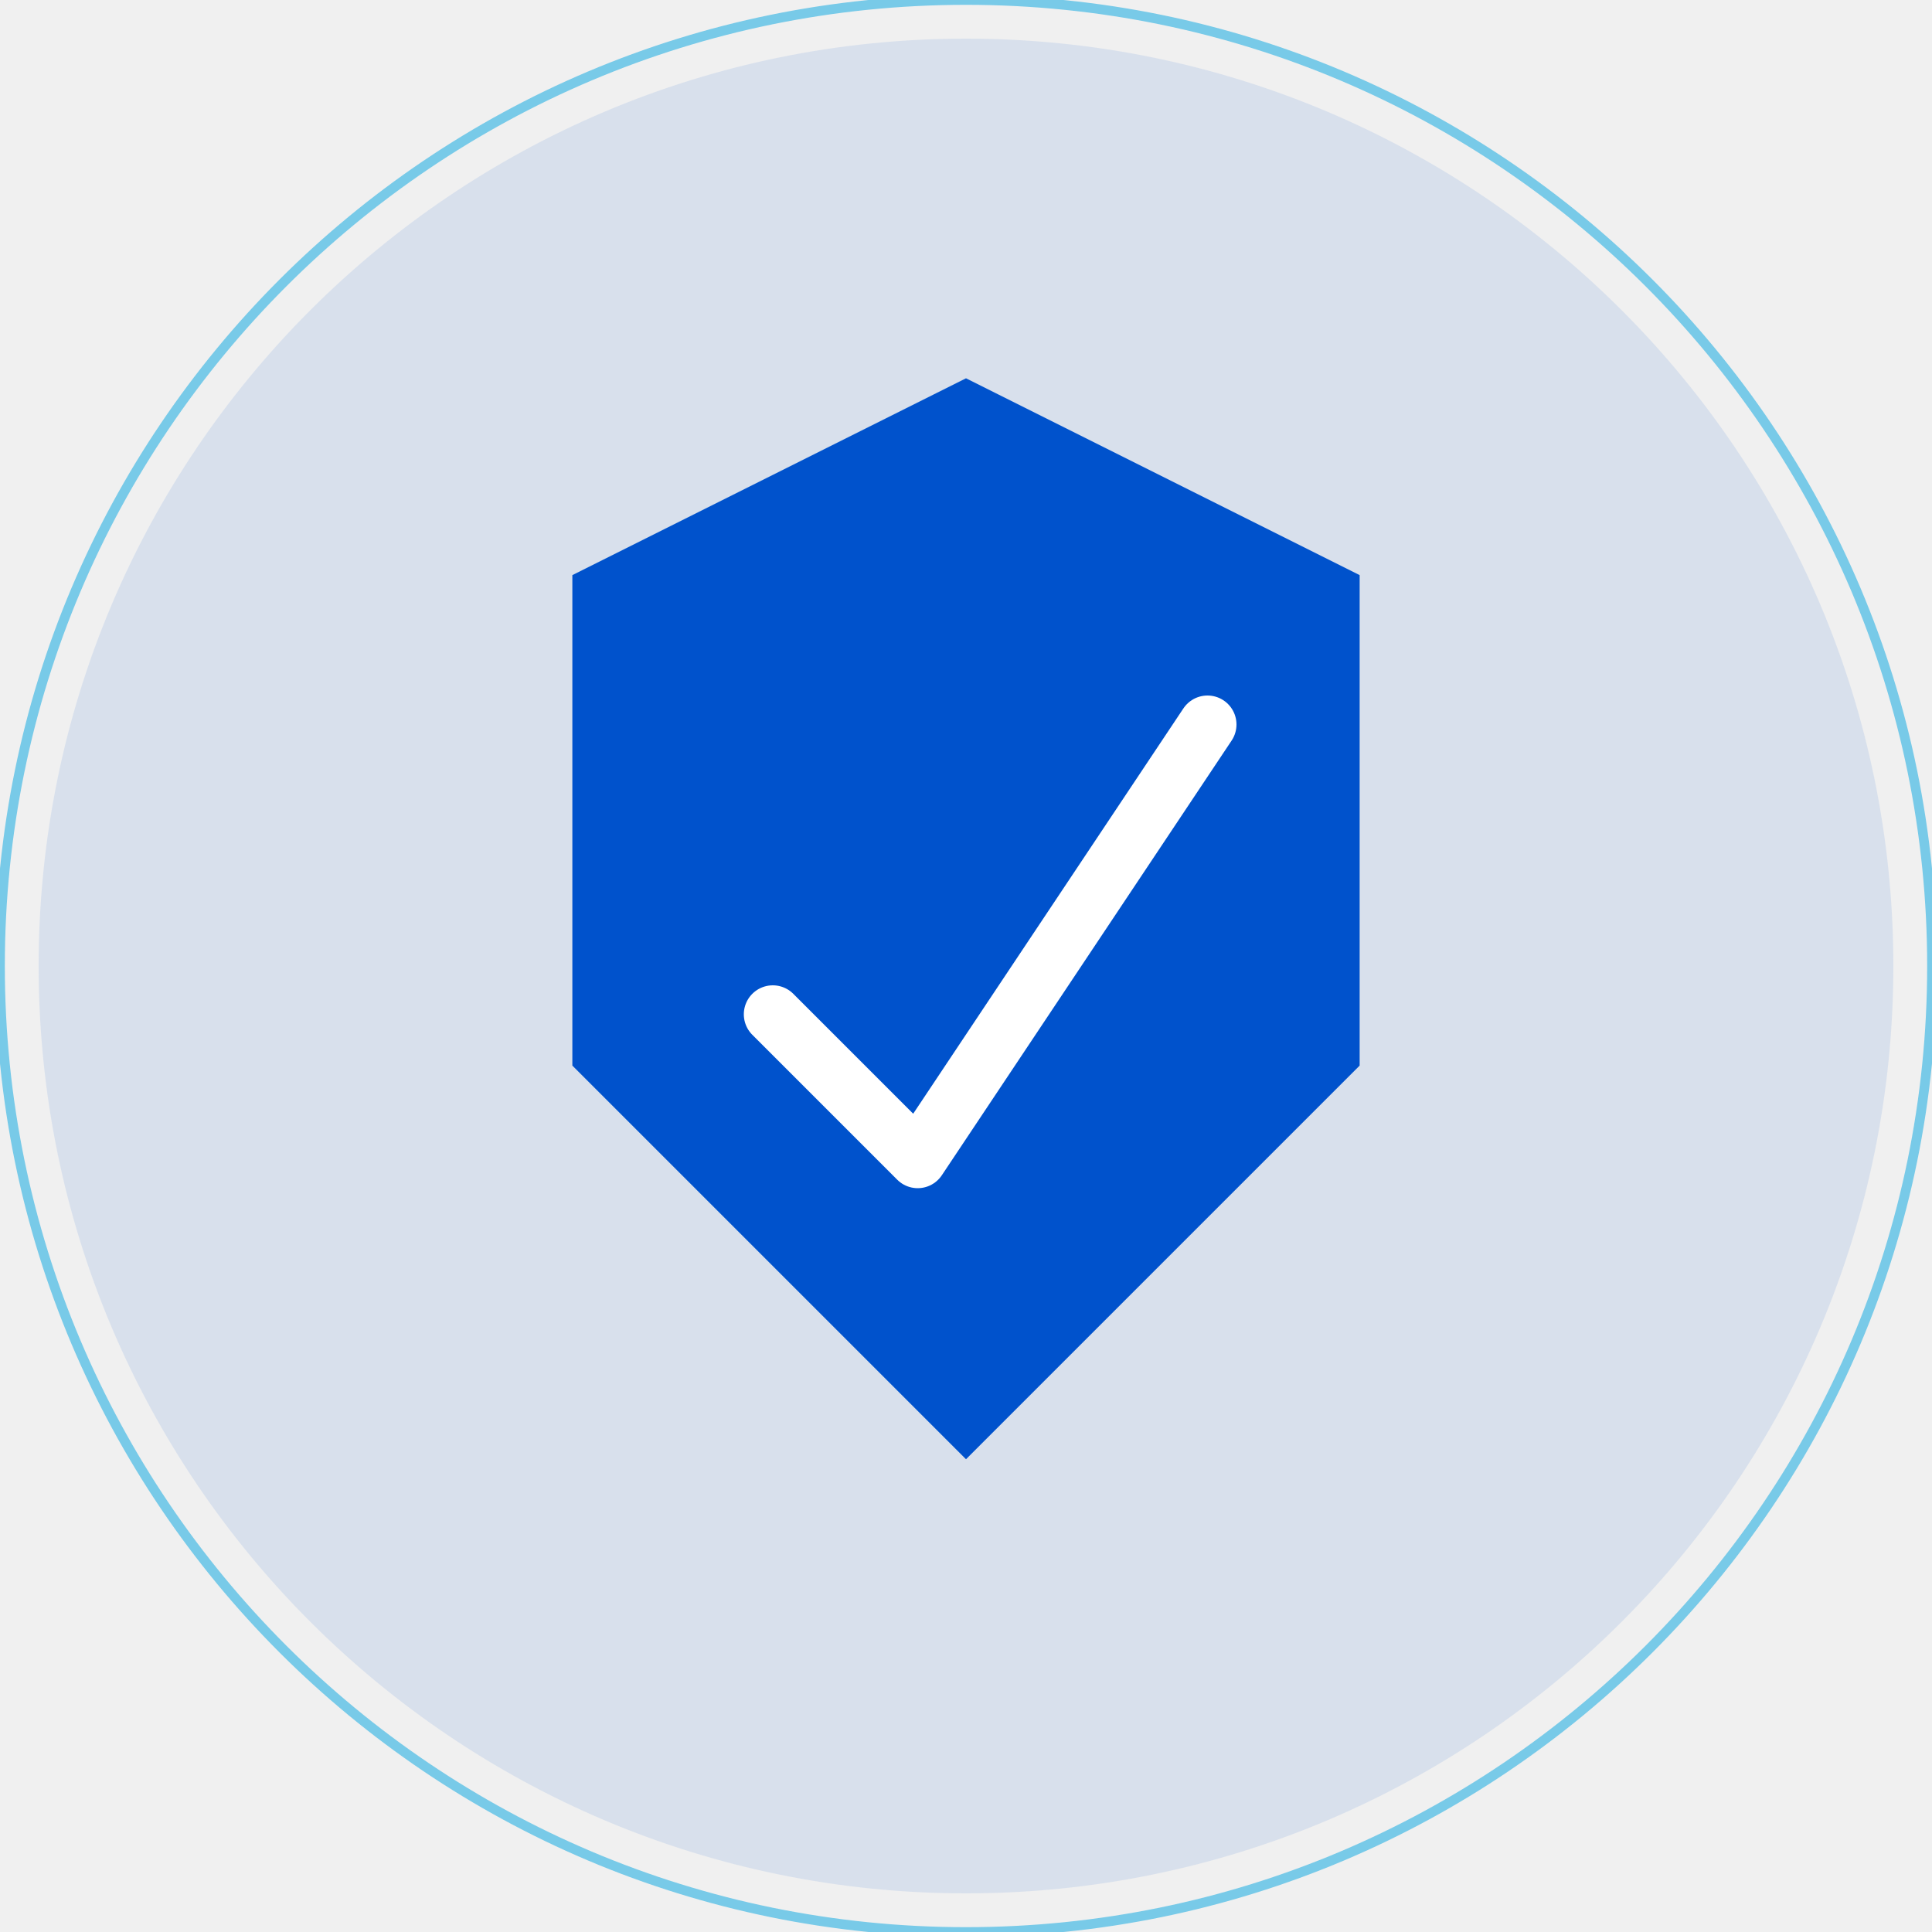
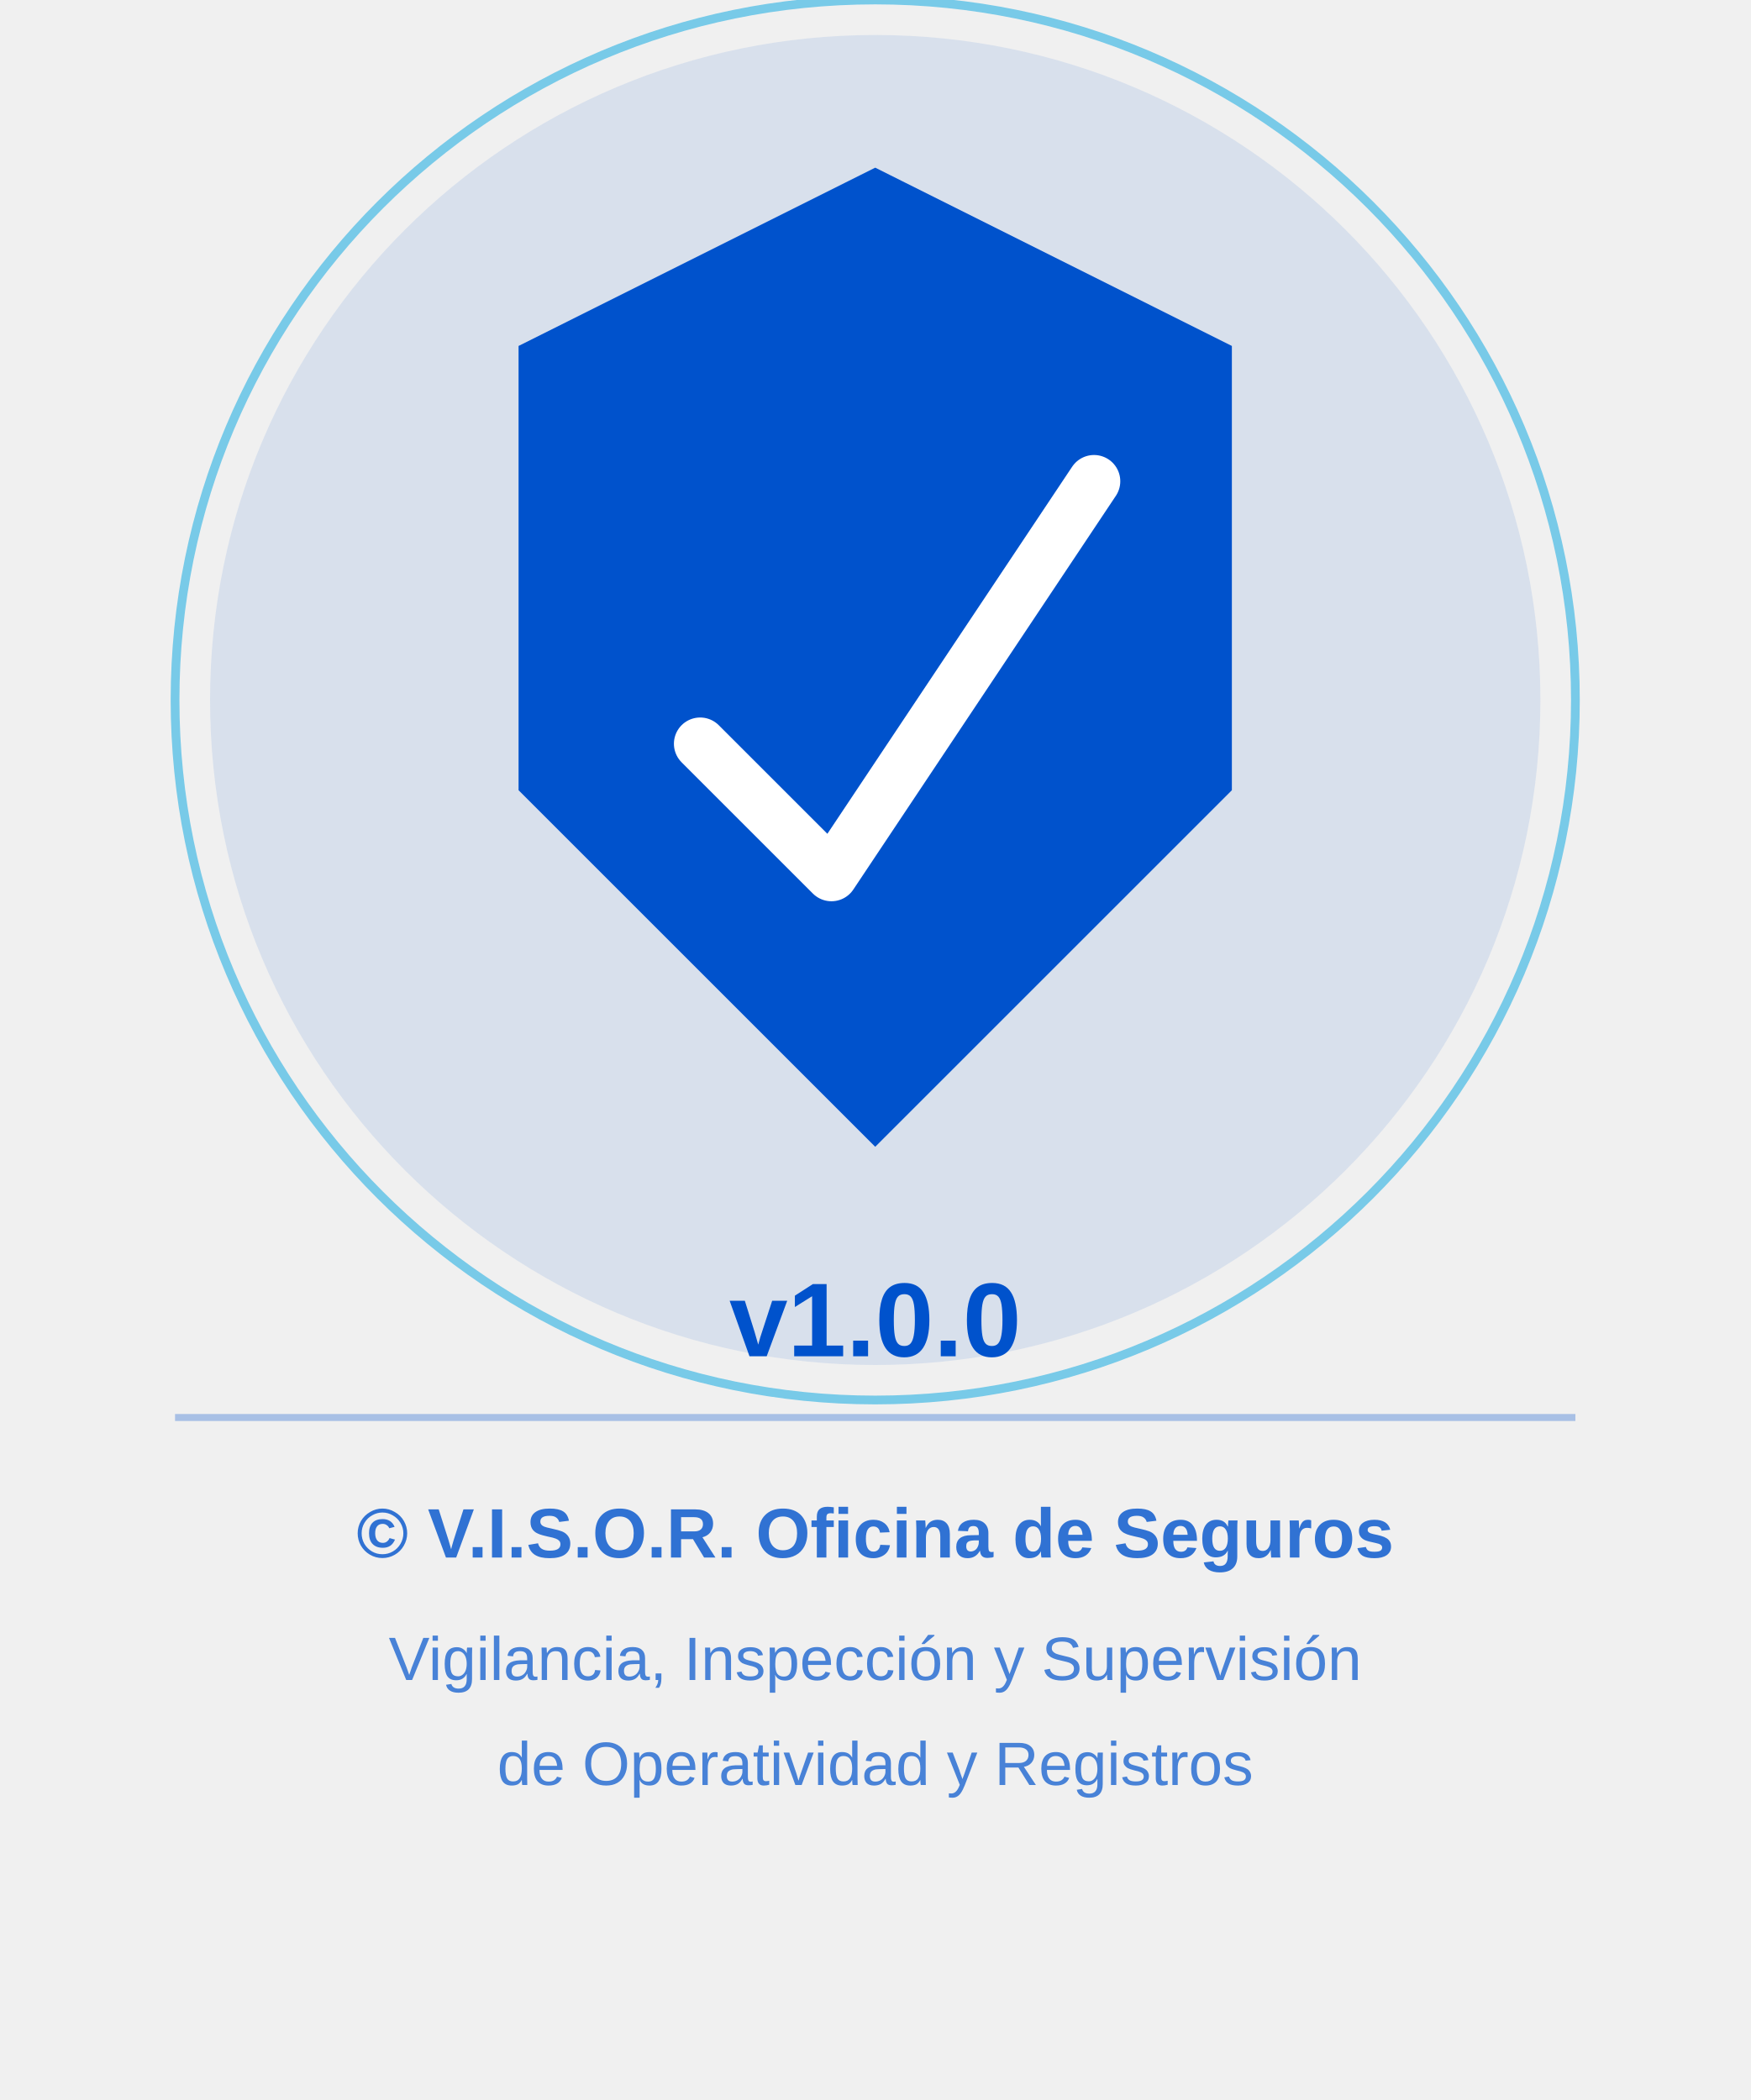
- <svg xmlns="http://www.w3.org/2000/svg" viewBox="0 0 200 200" width="200" height="200">
-   <circle cx="100" cy="100" r="95" fill="#0052cc" opacity="0.1" stroke="#0052cc" stroke-width="2" />
-   <path d="M 100 40 L 140 60 L 140 110 Q 100 150 100 150 Q 60 110 60 110 L 60 60 Z" fill="#0052cc" stroke="#0052cc" stroke-width="1.5" />
-   <path d="M 80 105 L 95 120 L 125 75" stroke="white" stroke-width="6" fill="none" stroke-linecap="round" stroke-linejoin="round" />
-   <circle cx="100" cy="100" r="100" fill="none" stroke="#00a3e0" stroke-width="1" opacity="0.5" />
+ <svg xmlns="http://www.w3.org/2000/svg" viewBox="0 0 200 240" width="200" height="240">
+   <circle cx="100" cy="80" r="75" fill="#0052cc" opacity="0.1" stroke="#0052cc" stroke-width="2" />
+   <path d="M 100 20 L 140 40 L 140 90 Q 100 130 100 130 Q 60 90 60 90 L 60 40 Z" fill="#0052cc" stroke="#0052cc" stroke-width="1.5" />
+   <path d="M 80 85 L 95 100 L 125 55" stroke="white" stroke-width="6" fill="none" stroke-linecap="round" stroke-linejoin="round" />
+   <circle cx="100" cy="80" r="80" fill="none" stroke="#00a3e0" stroke-width="1" opacity="0.5" />
+   <text x="100" y="155" font-family="Arial, sans-serif" font-size="12" font-weight="bold" text-anchor="middle" fill="#0052cc">
+     v1.0.0
+   </text>
+   <line x1="20" y1="162" x2="180" y2="162" stroke="#0052cc" stroke-width="0.8" opacity="0.3" />
+   <text x="100" y="178" font-family="Arial, sans-serif" font-size="8" font-weight="600" text-anchor="middle" fill="#0052cc" opacity="0.8">
+     © V.I.S.O.R. Oficina de Seguros
+   </text>
+   <text x="100" y="192" font-family="Arial, sans-serif" font-size="7" text-anchor="middle" fill="#0052cc" opacity="0.7">
+     Vigilancia, Inspección y Supervisión
+   </text>
+   <text x="100" y="204" font-family="Arial, sans-serif" font-size="7" text-anchor="middle" fill="#0052cc" opacity="0.7">
+     de Operatividad y Registros
+   </text>
</svg>
